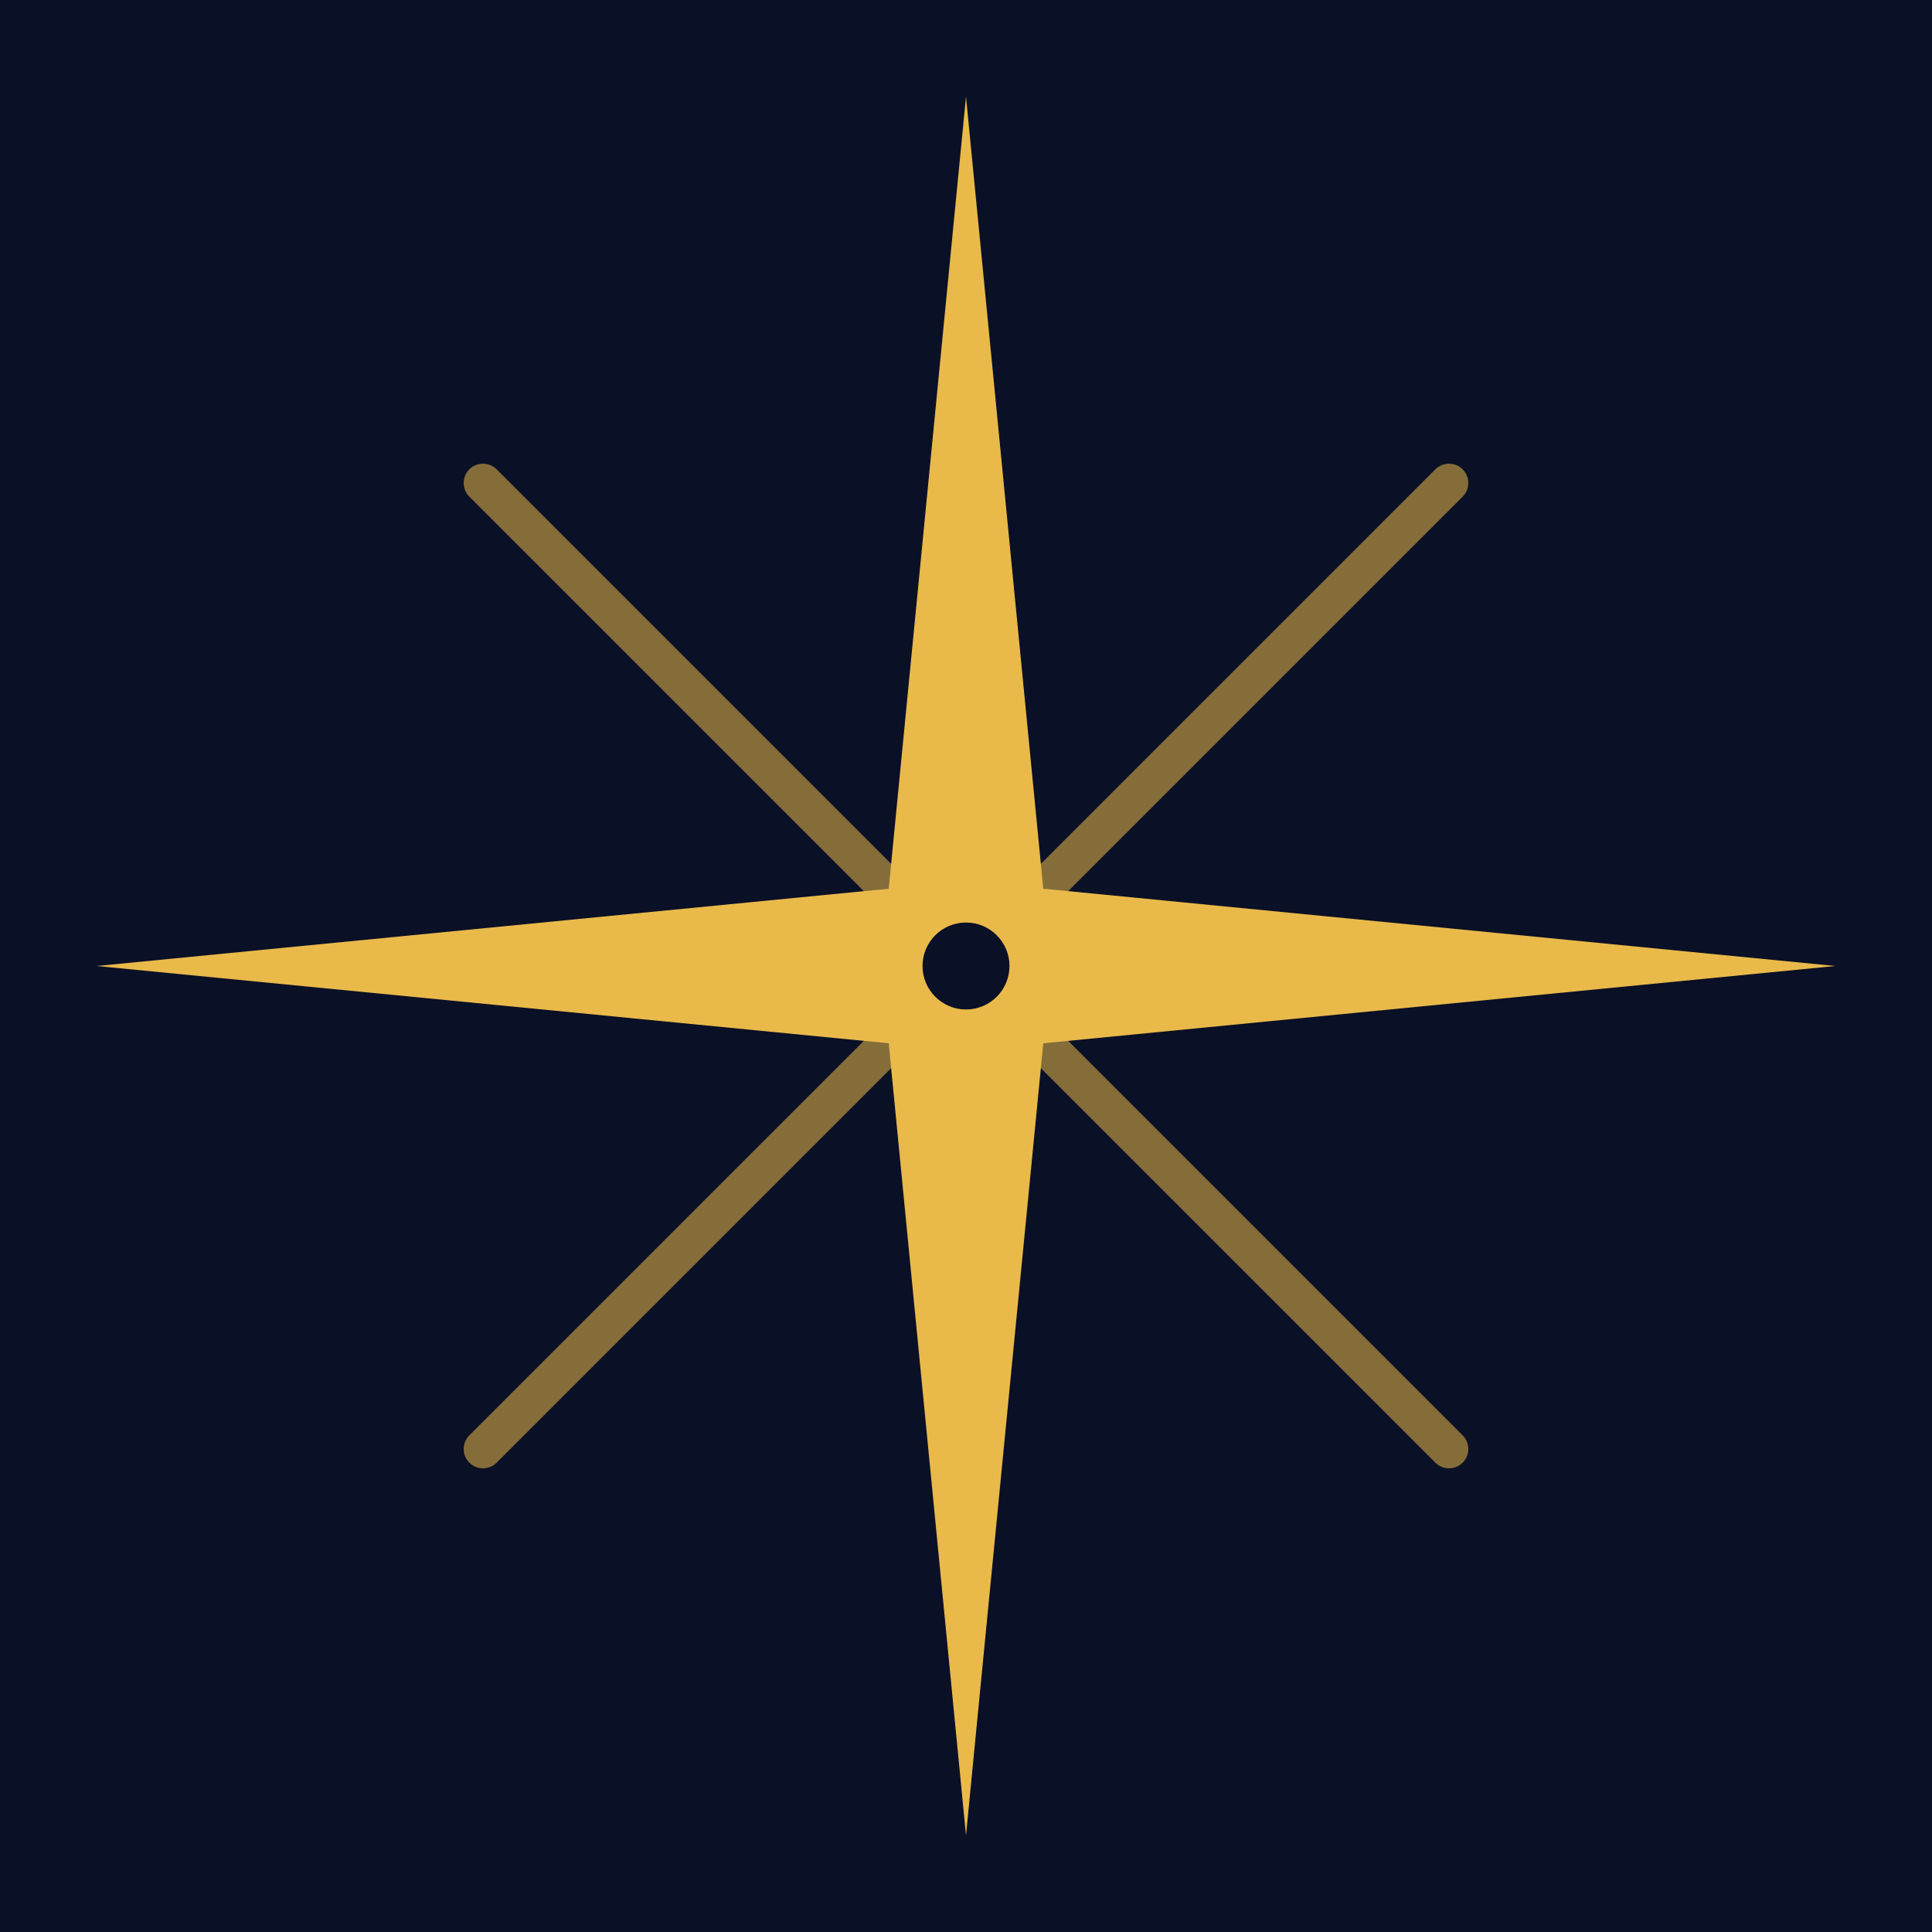
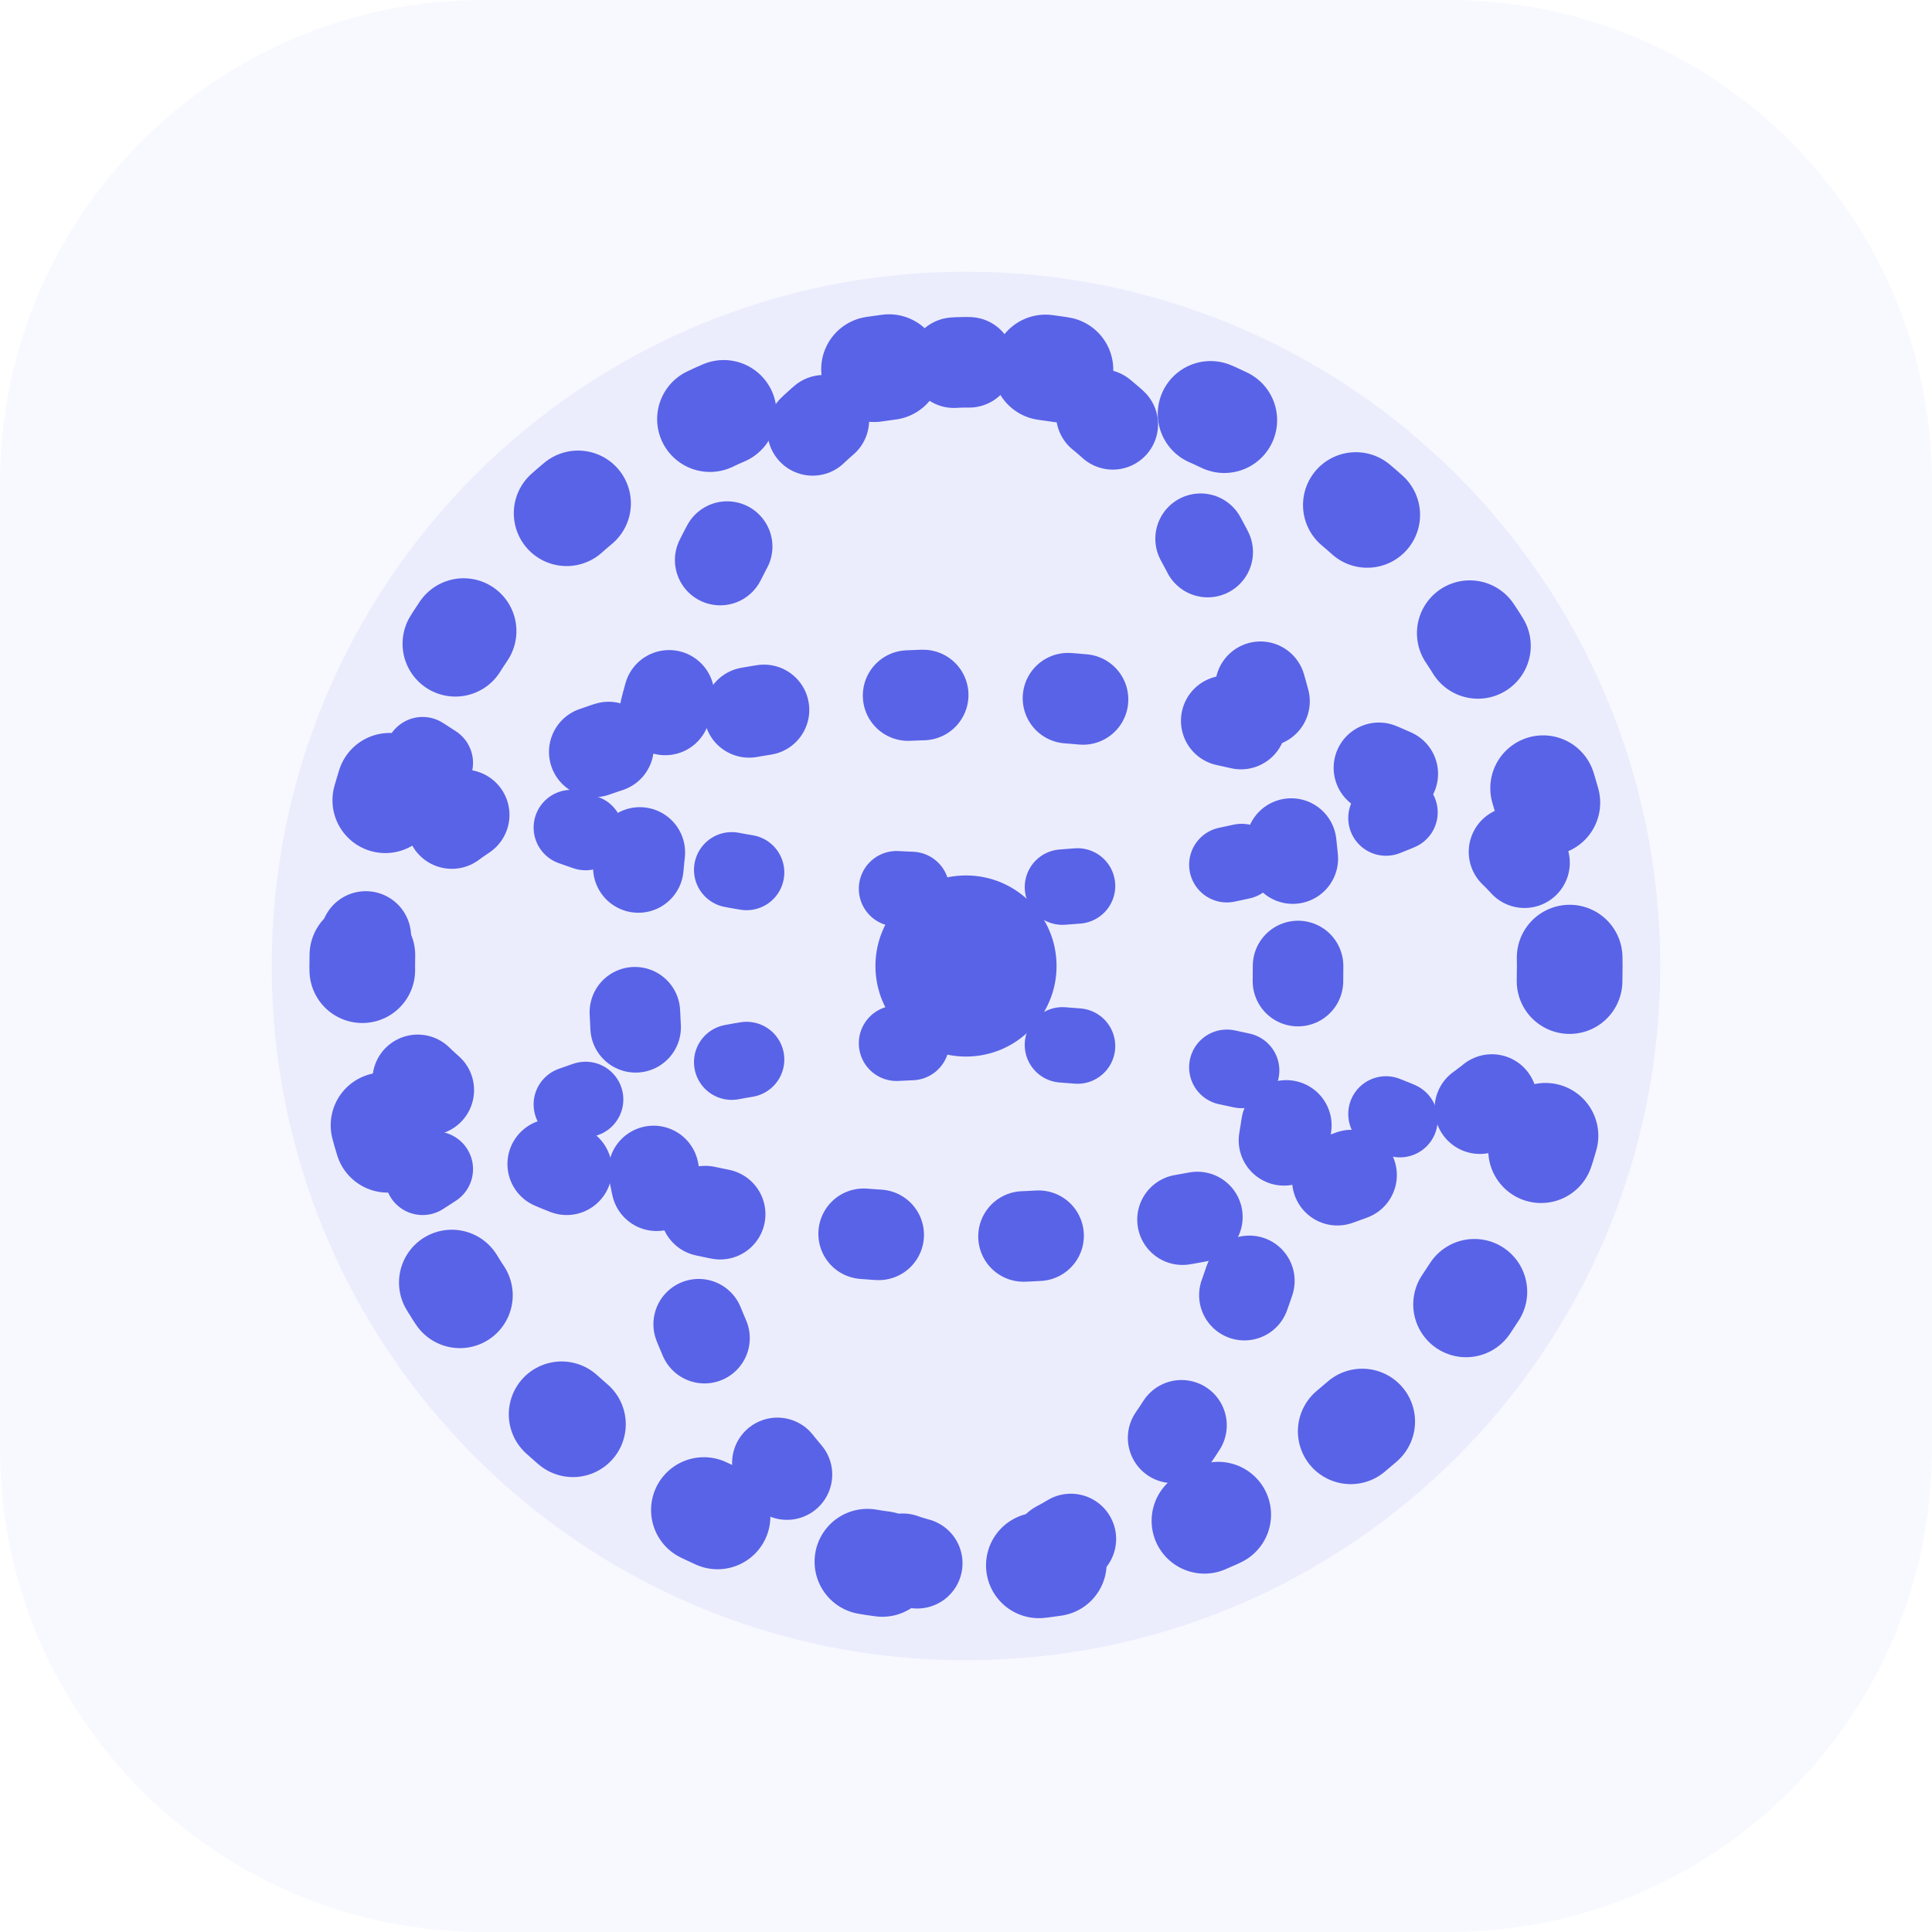
- <svg xmlns="http://www.w3.org/2000/svg" viewBox="0 0 40 40">
-   <rect width="40" height="40" fill="#0a1026" />
-   <g stroke="#e9b94a" stroke-width="0.8" opacity="0.55" stroke-linecap="round">
-     <line x1="10" y1="10" x2="30" y2="30" />
-     <line x1="30" y1="10" x2="10" y2="30" />
+ <svg xmlns="http://www.w3.org/2000/svg" viewBox="0 0 64 64" role="img" aria-label="Crest88 orb">
+   <rect width="64" height="64" rx="16" fill="#f8f9ff" />
+   <circle cx="32" cy="32" r="23" fill="#5b63df" opacity=".08" />
+   <g fill="none" stroke="#5963e7" stroke-linecap="round">
+     <circle cx="32" cy="32" r="20" stroke-width="3.5" stroke-dasharray=".5 5.2" />
+     <ellipse cx="32" cy="32" rx="11" ry="20" stroke-width="3" stroke-dasharray=".5 4.8" />
+     <ellipse cx="32" cy="32" rx="20" ry="9" stroke-width="3" stroke-dasharray=".5 4.8" />
+     <path d="M14 25c9 6 27 6 36 0M14 39c9-6 27-6 36 0" stroke-width="2.5" stroke-dasharray=".5 5" />
  </g>
-   <path d="M20 2 L21.6 18.4 L38 20 L21.6 21.6 L20 38 L18.4 21.6 L2 20 L18.4 18.4 Z" fill="#e9b94a" />
-   <circle cx="20" cy="20" r="0.9" fill="#0a1026" />
+   <circle cx="32" cy="32" r="3" fill="#5963e7" />
</svg>
